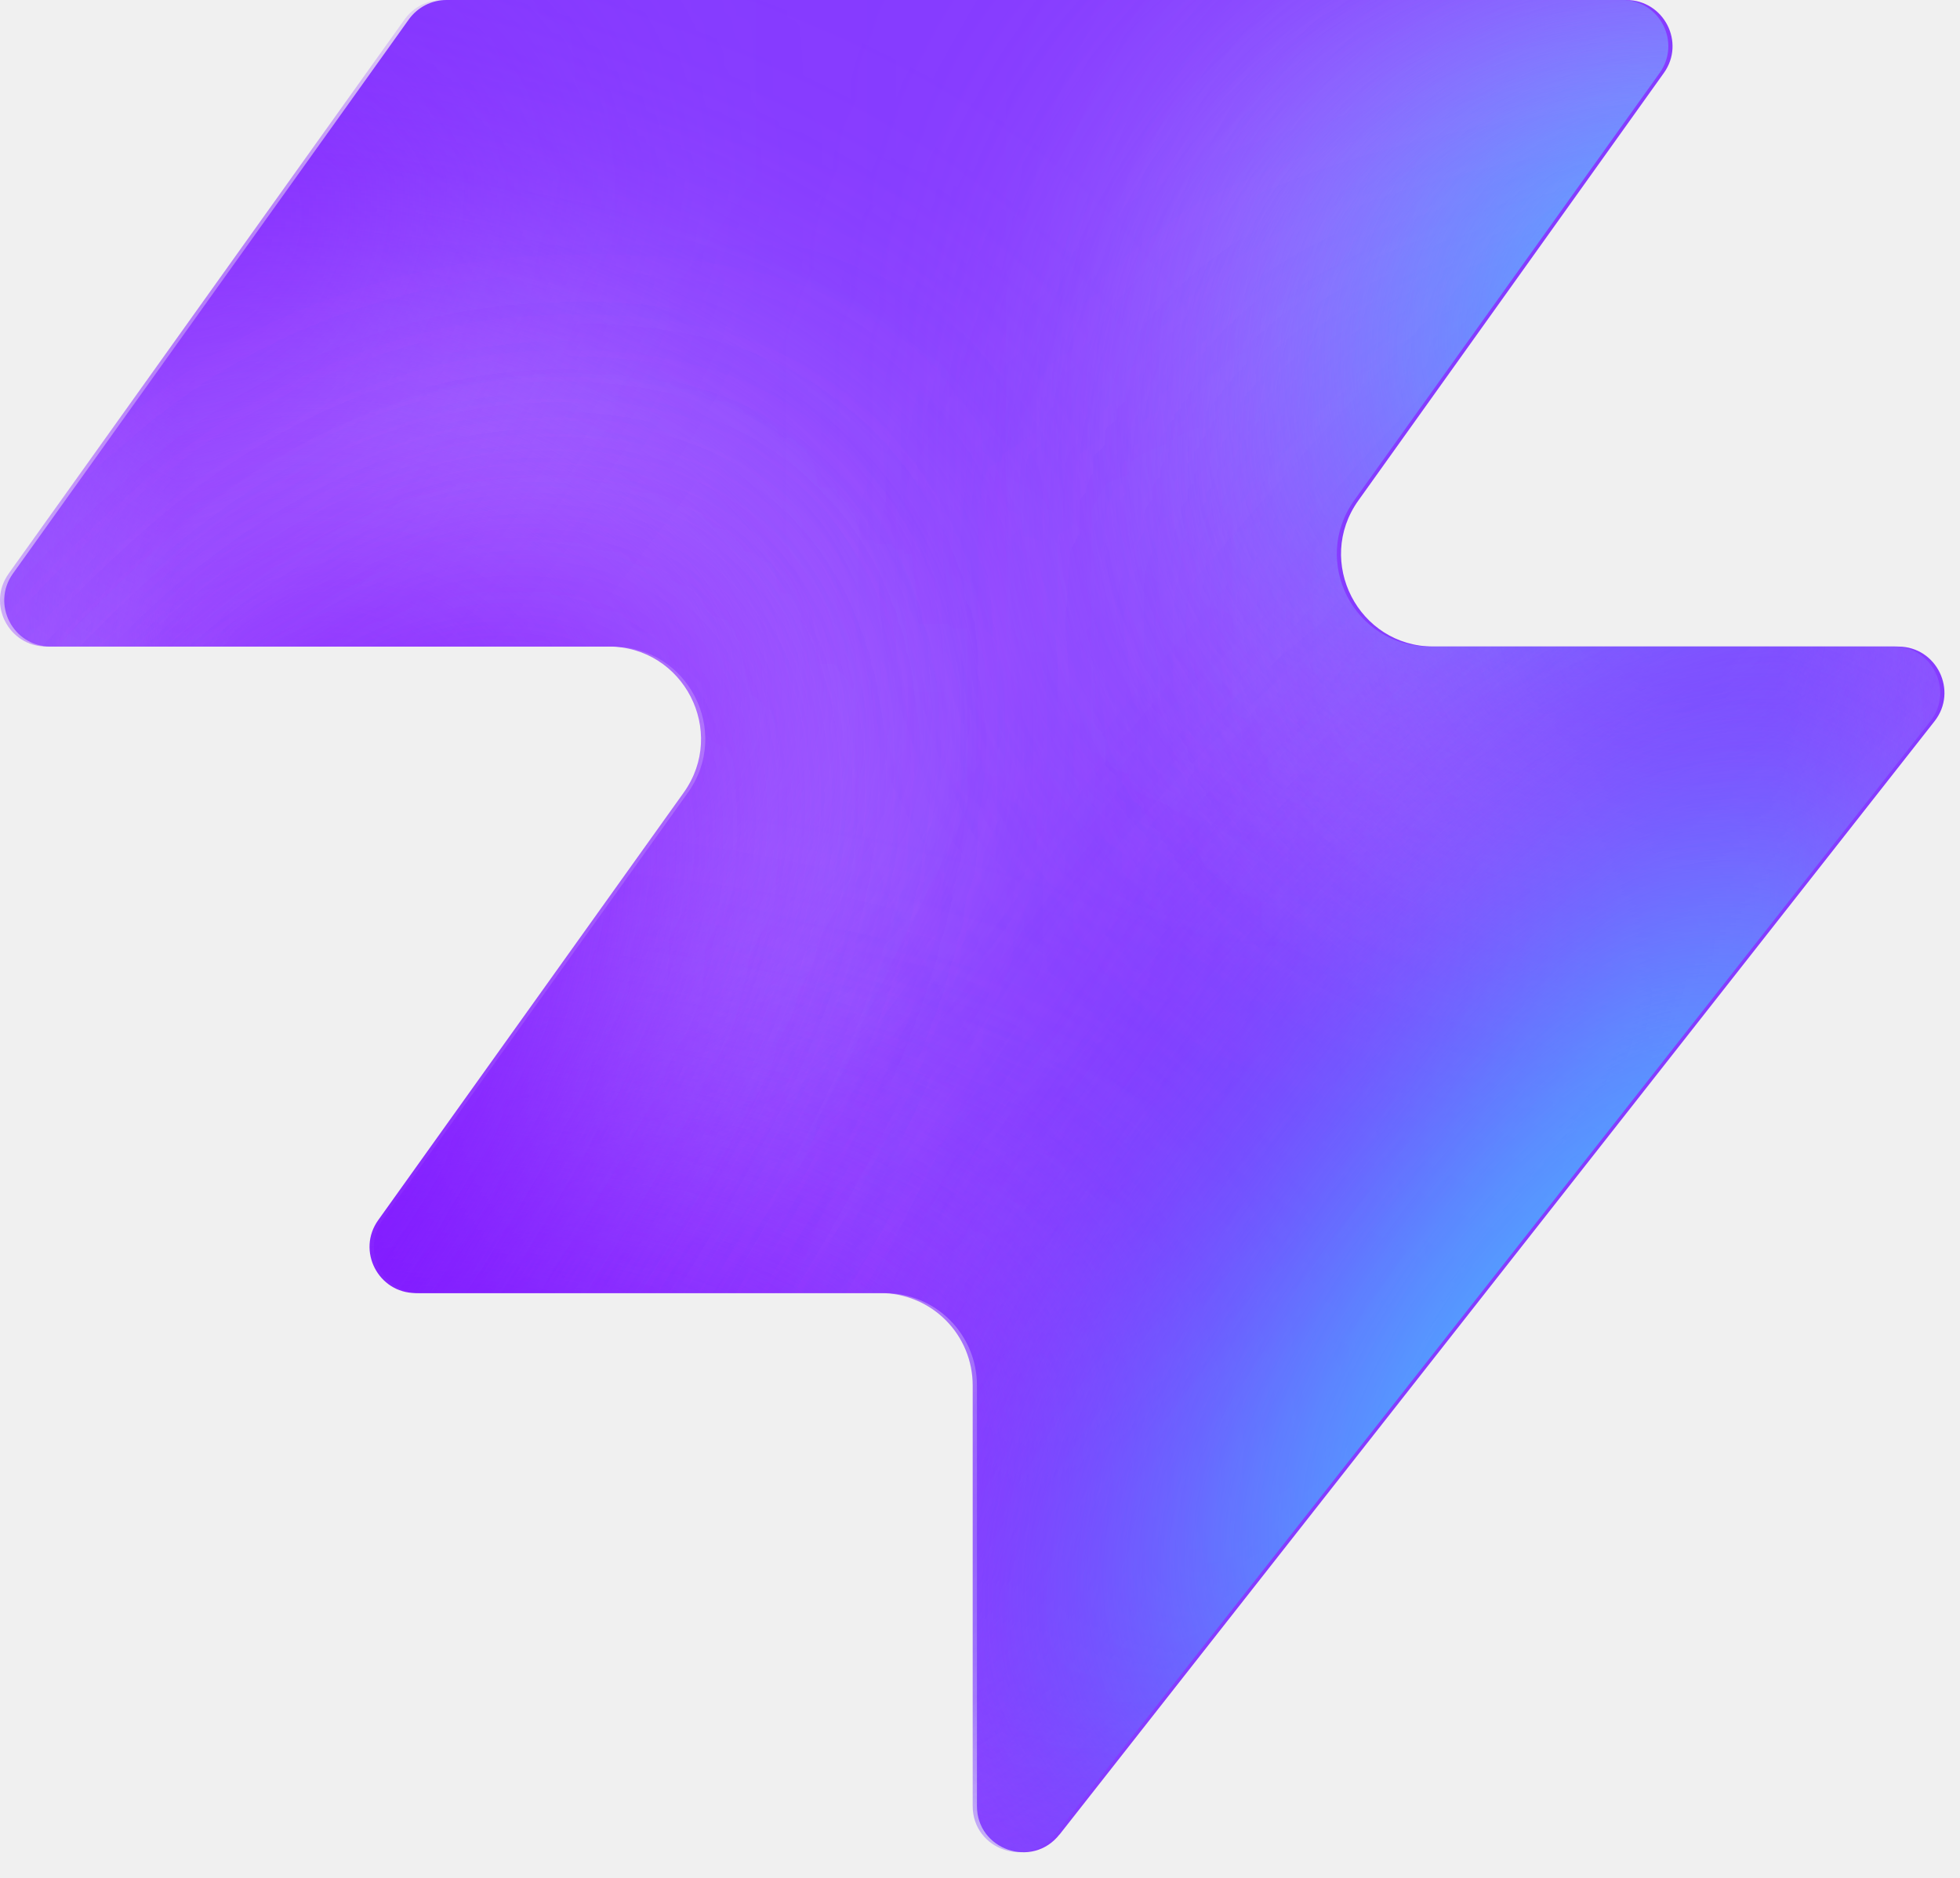
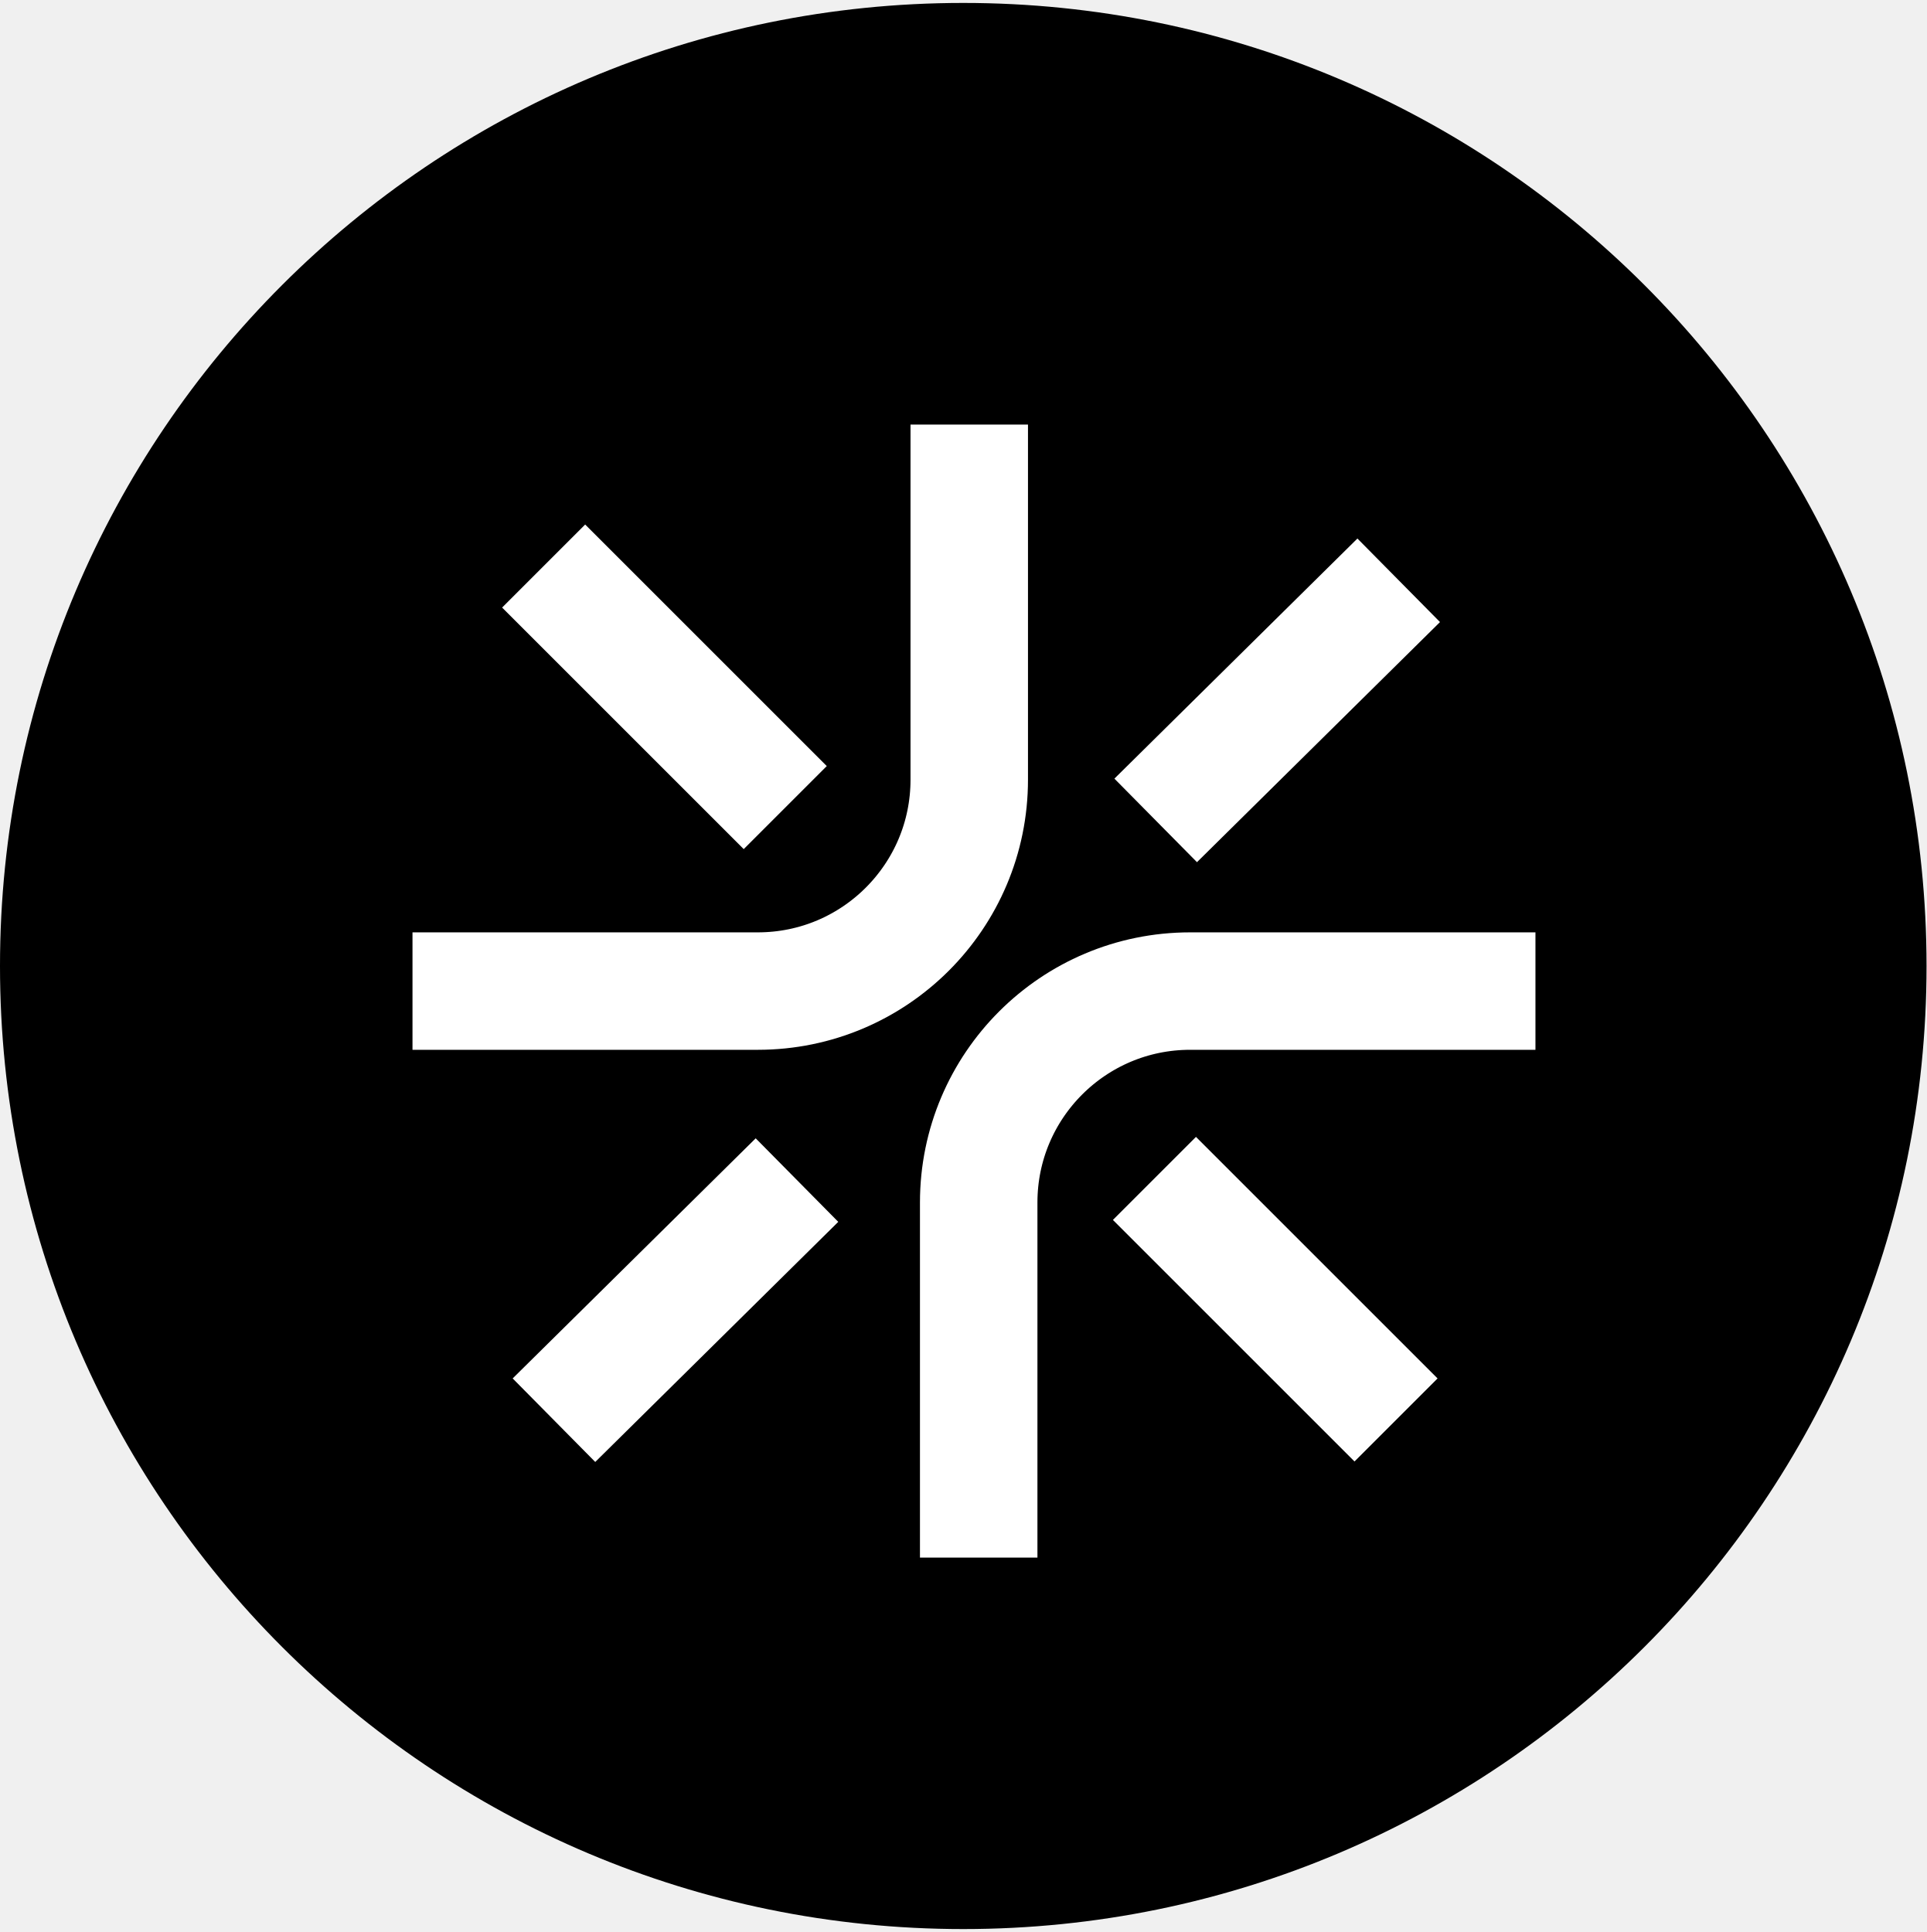
- <svg xmlns="http://www.w3.org/2000/svg" width="48" height="46" fill="none" viewBox="0 0 48 46">
-   <path fill="#863bff" d="M25.946 44.938c-.664.845-2.021.375-2.021-.698V33.937a2.26 2.26 0 0 0-2.262-2.262H10.287c-.92 0-1.456-1.04-.92-1.788l7.48-10.471c1.07-1.497 0-3.578-1.842-3.578H1.237c-.92 0-1.456-1.04-.92-1.788L10.013.474c.214-.297.556-.474.92-.474h28.894c.92 0 1.456 1.04.92 1.788l-7.48 10.471c-1.07 1.498 0 3.579 1.842 3.579h11.377c.943 0 1.473 1.088.89 1.83L25.947 44.94z" style="fill:#863bff;fill:color(display-p3 .525 .23 1);fill-opacity:1" />
-   <mask id="a" width="48" height="46" x="0" y="0" maskUnits="userSpaceOnUse" style="mask-type:alpha">
-     <path fill="#000" d="M25.842 44.938c-.664.844-2.021.375-2.021-.698V33.937a2.26 2.26 0 0 0-2.262-2.262H10.183c-.92 0-1.456-1.04-.92-1.788l7.48-10.471c1.07-1.498 0-3.579-1.842-3.579H1.133c-.92 0-1.456-1.04-.92-1.787L9.91.473c.214-.297.556-.474.92-.474h28.894c.92 0 1.456 1.04.92 1.788l-7.48 10.471c-1.07 1.498 0 3.578 1.842 3.578h11.377c.943 0 1.473 1.088.89 1.832L25.843 44.94z" style="fill:#000;fill-opacity:1" />
-   </mask>
-   <g mask="url(#a)">
-     <g filter="url(#b)">
-       <ellipse cx="5.508" cy="14.704" fill="#ede6ff" rx="5.508" ry="14.704" style="fill:#ede6ff;fill:color(display-p3 .927 .903 1);fill-opacity:1" transform="matrix(.00324 1 1 -.00324 -4.47 31.516)" />
-     </g>
-     <g filter="url(#c)">
-       <ellipse cx="10.399" cy="29.851" fill="#ede6ff" rx="10.399" ry="29.851" style="fill:#ede6ff;fill:color(display-p3 .927 .903 1);fill-opacity:1" transform="matrix(.00324 1 1 -.00324 -39.328 7.883)" />
-     </g>
-     <g filter="url(#d)">
-       <ellipse cx="5.508" cy="30.487" fill="#7e14ff" rx="5.508" ry="30.487" style="fill:#7e14ff;fill:color(display-p3 .492 .077 1);fill-opacity:1" transform="rotate(89.814 -25.913 -14.639)scale(1 -1)" />
-     </g>
-     <g filter="url(#e)">
-       <ellipse cx="5.508" cy="30.599" fill="#7e14ff" rx="5.508" ry="30.599" style="fill:#7e14ff;fill:color(display-p3 .492 .077 1);fill-opacity:1" transform="rotate(89.814 -32.644 -3.334)scale(1 -1)" />
-     </g>
-     <g filter="url(#f)">
-       <ellipse cx="5.508" cy="30.599" fill="#7e14ff" rx="5.508" ry="30.599" style="fill:#7e14ff;fill:color(display-p3 .492 .077 1);fill-opacity:1" transform="matrix(.00324 1 1 -.00324 -34.34 30.47)" />
-     </g>
-     <g filter="url(#g)">
-       <ellipse cx="14.072" cy="22.078" fill="#ede6ff" rx="14.072" ry="22.078" style="fill:#ede6ff;fill:color(display-p3 .927 .903 1);fill-opacity:1" transform="rotate(93.35 24.506 48.493)scale(-1 1)" />
-     </g>
-     <g filter="url(#h)">
-       <ellipse cx="3.47" cy="21.501" fill="#7e14ff" rx="3.47" ry="21.501" style="fill:#7e14ff;fill:color(display-p3 .492 .077 1);fill-opacity:1" transform="rotate(89.009 28.708 47.59)scale(-1 1)" />
-     </g>
-     <g filter="url(#i)">
-       <ellipse cx="3.47" cy="21.501" fill="#7e14ff" rx="3.47" ry="21.501" style="fill:#7e14ff;fill:color(display-p3 .492 .077 1);fill-opacity:1" transform="rotate(89.009 28.708 47.59)scale(-1 1)" />
-     </g>
-     <g filter="url(#j)">
-       <ellipse cx=".387" cy="8.972" fill="#7e14ff" rx="4.407" ry="29.108" style="fill:#7e14ff;fill:color(display-p3 .492 .077 1);fill-opacity:1" transform="rotate(39.51 .387 8.972)" />
-     </g>
-     <g filter="url(#k)">
-       <ellipse cx="47.523" cy="-6.092" fill="#7e14ff" rx="4.407" ry="29.108" style="fill:#7e14ff;fill:color(display-p3 .492 .077 1);fill-opacity:1" transform="rotate(37.892 47.523 -6.092)" />
-     </g>
-     <g filter="url(#l)">
-       <ellipse cx="41.412" cy="6.333" fill="#47bfff" rx="5.971" ry="9.665" style="fill:#47bfff;fill:color(display-p3 .28 .748 1);fill-opacity:1" transform="rotate(37.892 41.412 6.333)" />
-     </g>
-     <g filter="url(#m)">
-       <ellipse cx="-1.879" cy="38.332" fill="#7e14ff" rx="4.407" ry="29.108" style="fill:#7e14ff;fill:color(display-p3 .492 .077 1);fill-opacity:1" transform="rotate(37.892 -1.88 38.332)" />
-     </g>
-     <g filter="url(#n)">
-       <ellipse cx="-1.879" cy="38.332" fill="#7e14ff" rx="4.407" ry="29.108" style="fill:#7e14ff;fill:color(display-p3 .492 .077 1);fill-opacity:1" transform="rotate(37.892 -1.88 38.332)" />
-     </g>
-     <g filter="url(#o)">
-       <ellipse cx="35.651" cy="29.907" fill="#7e14ff" rx="4.407" ry="29.108" style="fill:#7e14ff;fill:color(display-p3 .492 .077 1);fill-opacity:1" transform="rotate(37.892 35.651 29.907)" />
-     </g>
-     <g filter="url(#p)">
-       <ellipse cx="38.418" cy="32.4" fill="#47bfff" rx="5.971" ry="15.297" style="fill:#47bfff;fill:color(display-p3 .28 .748 1);fill-opacity:1" transform="rotate(37.892 38.418 32.4)" />
-     </g>
-   </g>
-   <defs>
-     <filter id="b" width="60.045" height="41.654" x="-19.77" y="16.149" color-interpolation-filters="sRGB" filterUnits="userSpaceOnUse">
-       <feFlood flood-opacity="0" result="BackgroundImageFix" />
-       <feBlend in="SourceGraphic" in2="BackgroundImageFix" result="shape" />
-       <feGaussianBlur result="effect1_foregroundBlur_2002_17158" stdDeviation="7.659" />
-     </filter>
-     <filter id="c" width="90.34" height="51.437" x="-54.613" y="-7.533" color-interpolation-filters="sRGB" filterUnits="userSpaceOnUse">
-       <feFlood flood-opacity="0" result="BackgroundImageFix" />
-       <feBlend in="SourceGraphic" in2="BackgroundImageFix" result="shape" />
-       <feGaussianBlur result="effect1_foregroundBlur_2002_17158" stdDeviation="7.659" />
-     </filter>
-     <filter id="d" width="79.355" height="29.4" x="-49.64" y="2.03" color-interpolation-filters="sRGB" filterUnits="userSpaceOnUse">
-       <feFlood flood-opacity="0" result="BackgroundImageFix" />
-       <feBlend in="SourceGraphic" in2="BackgroundImageFix" result="shape" />
-       <feGaussianBlur result="effect1_foregroundBlur_2002_17158" stdDeviation="4.596" />
-     </filter>
-     <filter id="e" width="79.579" height="29.4" x="-45.045" y="20.029" color-interpolation-filters="sRGB" filterUnits="userSpaceOnUse">
-       <feFlood flood-opacity="0" result="BackgroundImageFix" />
-       <feBlend in="SourceGraphic" in2="BackgroundImageFix" result="shape" />
-       <feGaussianBlur result="effect1_foregroundBlur_2002_17158" stdDeviation="4.596" />
-     </filter>
-     <filter id="f" width="79.579" height="29.4" x="-43.513" y="21.178" color-interpolation-filters="sRGB" filterUnits="userSpaceOnUse">
-       <feFlood flood-opacity="0" result="BackgroundImageFix" />
-       <feBlend in="SourceGraphic" in2="BackgroundImageFix" result="shape" />
-       <feGaussianBlur result="effect1_foregroundBlur_2002_17158" stdDeviation="4.596" />
-     </filter>
-     <filter id="g" width="74.749" height="58.852" x="15.756" y="-17.901" color-interpolation-filters="sRGB" filterUnits="userSpaceOnUse">
-       <feFlood flood-opacity="0" result="BackgroundImageFix" />
-       <feBlend in="SourceGraphic" in2="BackgroundImageFix" result="shape" />
-       <feGaussianBlur result="effect1_foregroundBlur_2002_17158" stdDeviation="7.659" />
-     </filter>
-     <filter id="h" width="61.377" height="25.362" x="23.548" y="2.284" color-interpolation-filters="sRGB" filterUnits="userSpaceOnUse">
-       <feFlood flood-opacity="0" result="BackgroundImageFix" />
-       <feBlend in="SourceGraphic" in2="BackgroundImageFix" result="shape" />
-       <feGaussianBlur result="effect1_foregroundBlur_2002_17158" stdDeviation="4.596" />
-     </filter>
-     <filter id="i" width="61.377" height="25.362" x="23.548" y="2.284" color-interpolation-filters="sRGB" filterUnits="userSpaceOnUse">
-       <feFlood flood-opacity="0" result="BackgroundImageFix" />
-       <feBlend in="SourceGraphic" in2="BackgroundImageFix" result="shape" />
-       <feGaussianBlur result="effect1_foregroundBlur_2002_17158" stdDeviation="4.596" />
-     </filter>
-     <filter id="j" width="56.045" height="63.649" x="-27.636" y="-22.853" color-interpolation-filters="sRGB" filterUnits="userSpaceOnUse">
-       <feFlood flood-opacity="0" result="BackgroundImageFix" />
-       <feBlend in="SourceGraphic" in2="BackgroundImageFix" result="shape" />
-       <feGaussianBlur result="effect1_foregroundBlur_2002_17158" stdDeviation="4.596" />
-     </filter>
-     <filter id="k" width="54.814" height="64.646" x="20.116" y="-38.415" color-interpolation-filters="sRGB" filterUnits="userSpaceOnUse">
-       <feFlood flood-opacity="0" result="BackgroundImageFix" />
-       <feBlend in="SourceGraphic" in2="BackgroundImageFix" result="shape" />
-       <feGaussianBlur result="effect1_foregroundBlur_2002_17158" stdDeviation="4.596" />
-     </filter>
-     <filter id="l" width="33.541" height="35.313" x="24.641" y="-11.323" color-interpolation-filters="sRGB" filterUnits="userSpaceOnUse">
-       <feFlood flood-opacity="0" result="BackgroundImageFix" />
-       <feBlend in="SourceGraphic" in2="BackgroundImageFix" result="shape" />
-       <feGaussianBlur result="effect1_foregroundBlur_2002_17158" stdDeviation="4.596" />
-     </filter>
-     <filter id="m" width="54.814" height="64.646" x="-29.286" y="6.009" color-interpolation-filters="sRGB" filterUnits="userSpaceOnUse">
-       <feFlood flood-opacity="0" result="BackgroundImageFix" />
-       <feBlend in="SourceGraphic" in2="BackgroundImageFix" result="shape" />
-       <feGaussianBlur result="effect1_foregroundBlur_2002_17158" stdDeviation="4.596" />
-     </filter>
-     <filter id="n" width="54.814" height="64.646" x="-29.286" y="6.009" color-interpolation-filters="sRGB" filterUnits="userSpaceOnUse">
-       <feFlood flood-opacity="0" result="BackgroundImageFix" />
-       <feBlend in="SourceGraphic" in2="BackgroundImageFix" result="shape" />
-       <feGaussianBlur result="effect1_foregroundBlur_2002_17158" stdDeviation="4.596" />
-     </filter>
-     <filter id="o" width="54.814" height="64.646" x="8.244" y="-2.416" color-interpolation-filters="sRGB" filterUnits="userSpaceOnUse">
-       <feFlood flood-opacity="0" result="BackgroundImageFix" />
-       <feBlend in="SourceGraphic" in2="BackgroundImageFix" result="shape" />
-       <feGaussianBlur result="effect1_foregroundBlur_2002_17158" stdDeviation="4.596" />
-     </filter>
-     <filter id="p" width="39.409" height="43.623" x="18.713" y="10.588" color-interpolation-filters="sRGB" filterUnits="userSpaceOnUse">
-       <feFlood flood-opacity="0" result="BackgroundImageFix" />
-       <feBlend in="SourceGraphic" in2="BackgroundImageFix" result="shape" />
-       <feGaussianBlur result="effect1_foregroundBlur_2002_17158" stdDeviation="4.596" />
-     </filter>
-   </defs>
+ <svg xmlns="http://www.w3.org/2000/svg" viewBox="0 0 328 329" fill="none">
+   <style>
+     .bg { fill: #000000; }
+     .fg { stroke: #ffffff; }
+     @media (prefers-color-scheme: dark) {
+       .bg { fill: #ffffff; }
+       .fg { stroke: #000000; }
+     }
+   </style>
+   <rect y="0.5" width="328" height="328" rx="164" class="bg" />
+   <path d="M165.018 72.301V132.771C165.018 152.653 148.9 168.771 129.018 168.771H70.229" class="fg" stroke-width="20" />
+   <path d="M166.627 265.241L166.627 204.771C166.627 184.889 182.744 168.771 202.627 168.771L261.416 168.771" class="fg" stroke-width="20" />
+   <line x1="238.136" y1="98.818" x2="196.76" y2="139.707" class="fg" stroke-width="20" />
+   <line x1="135.688" y1="200.957" x2="94.313" y2="241.845" class="fg" stroke-width="20" />
+   <line x1="133.689" y1="137.524" x2="92.557" y2="96.391" class="fg" stroke-width="20" />
+   <line x1="237.679" y1="241.803" x2="196.547" y2="200.671" class="fg" stroke-width="20" />
</svg>
